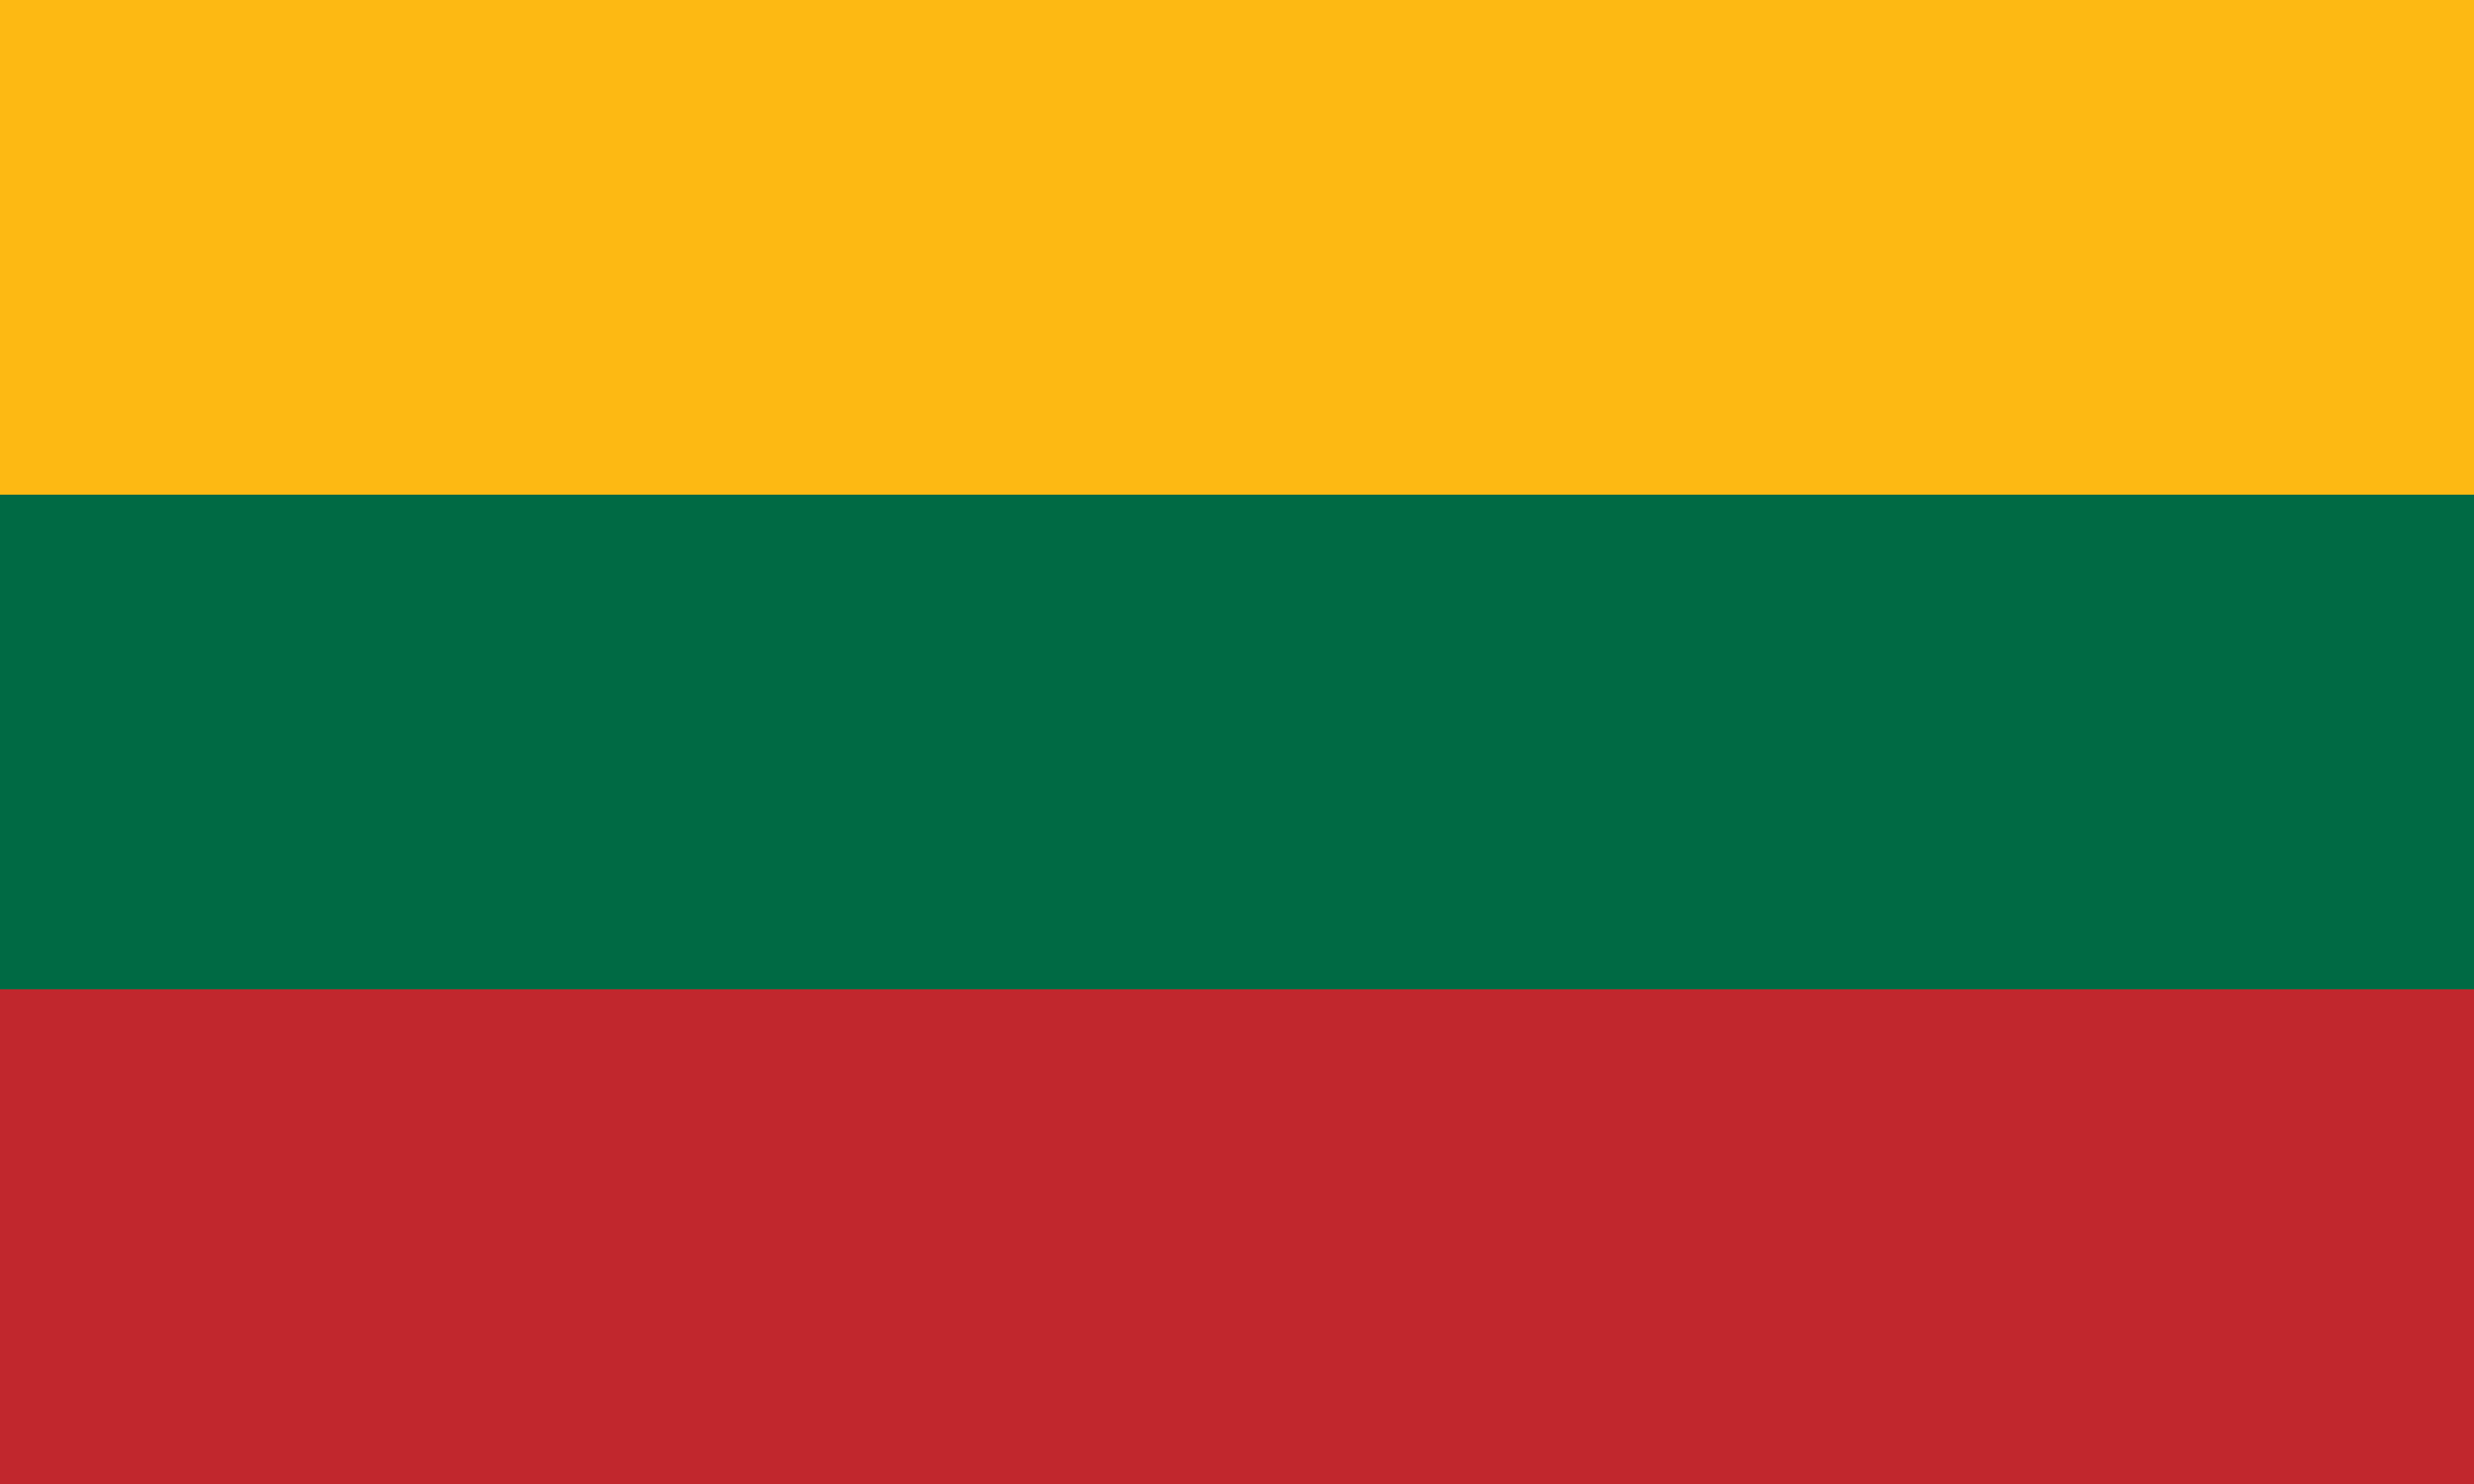
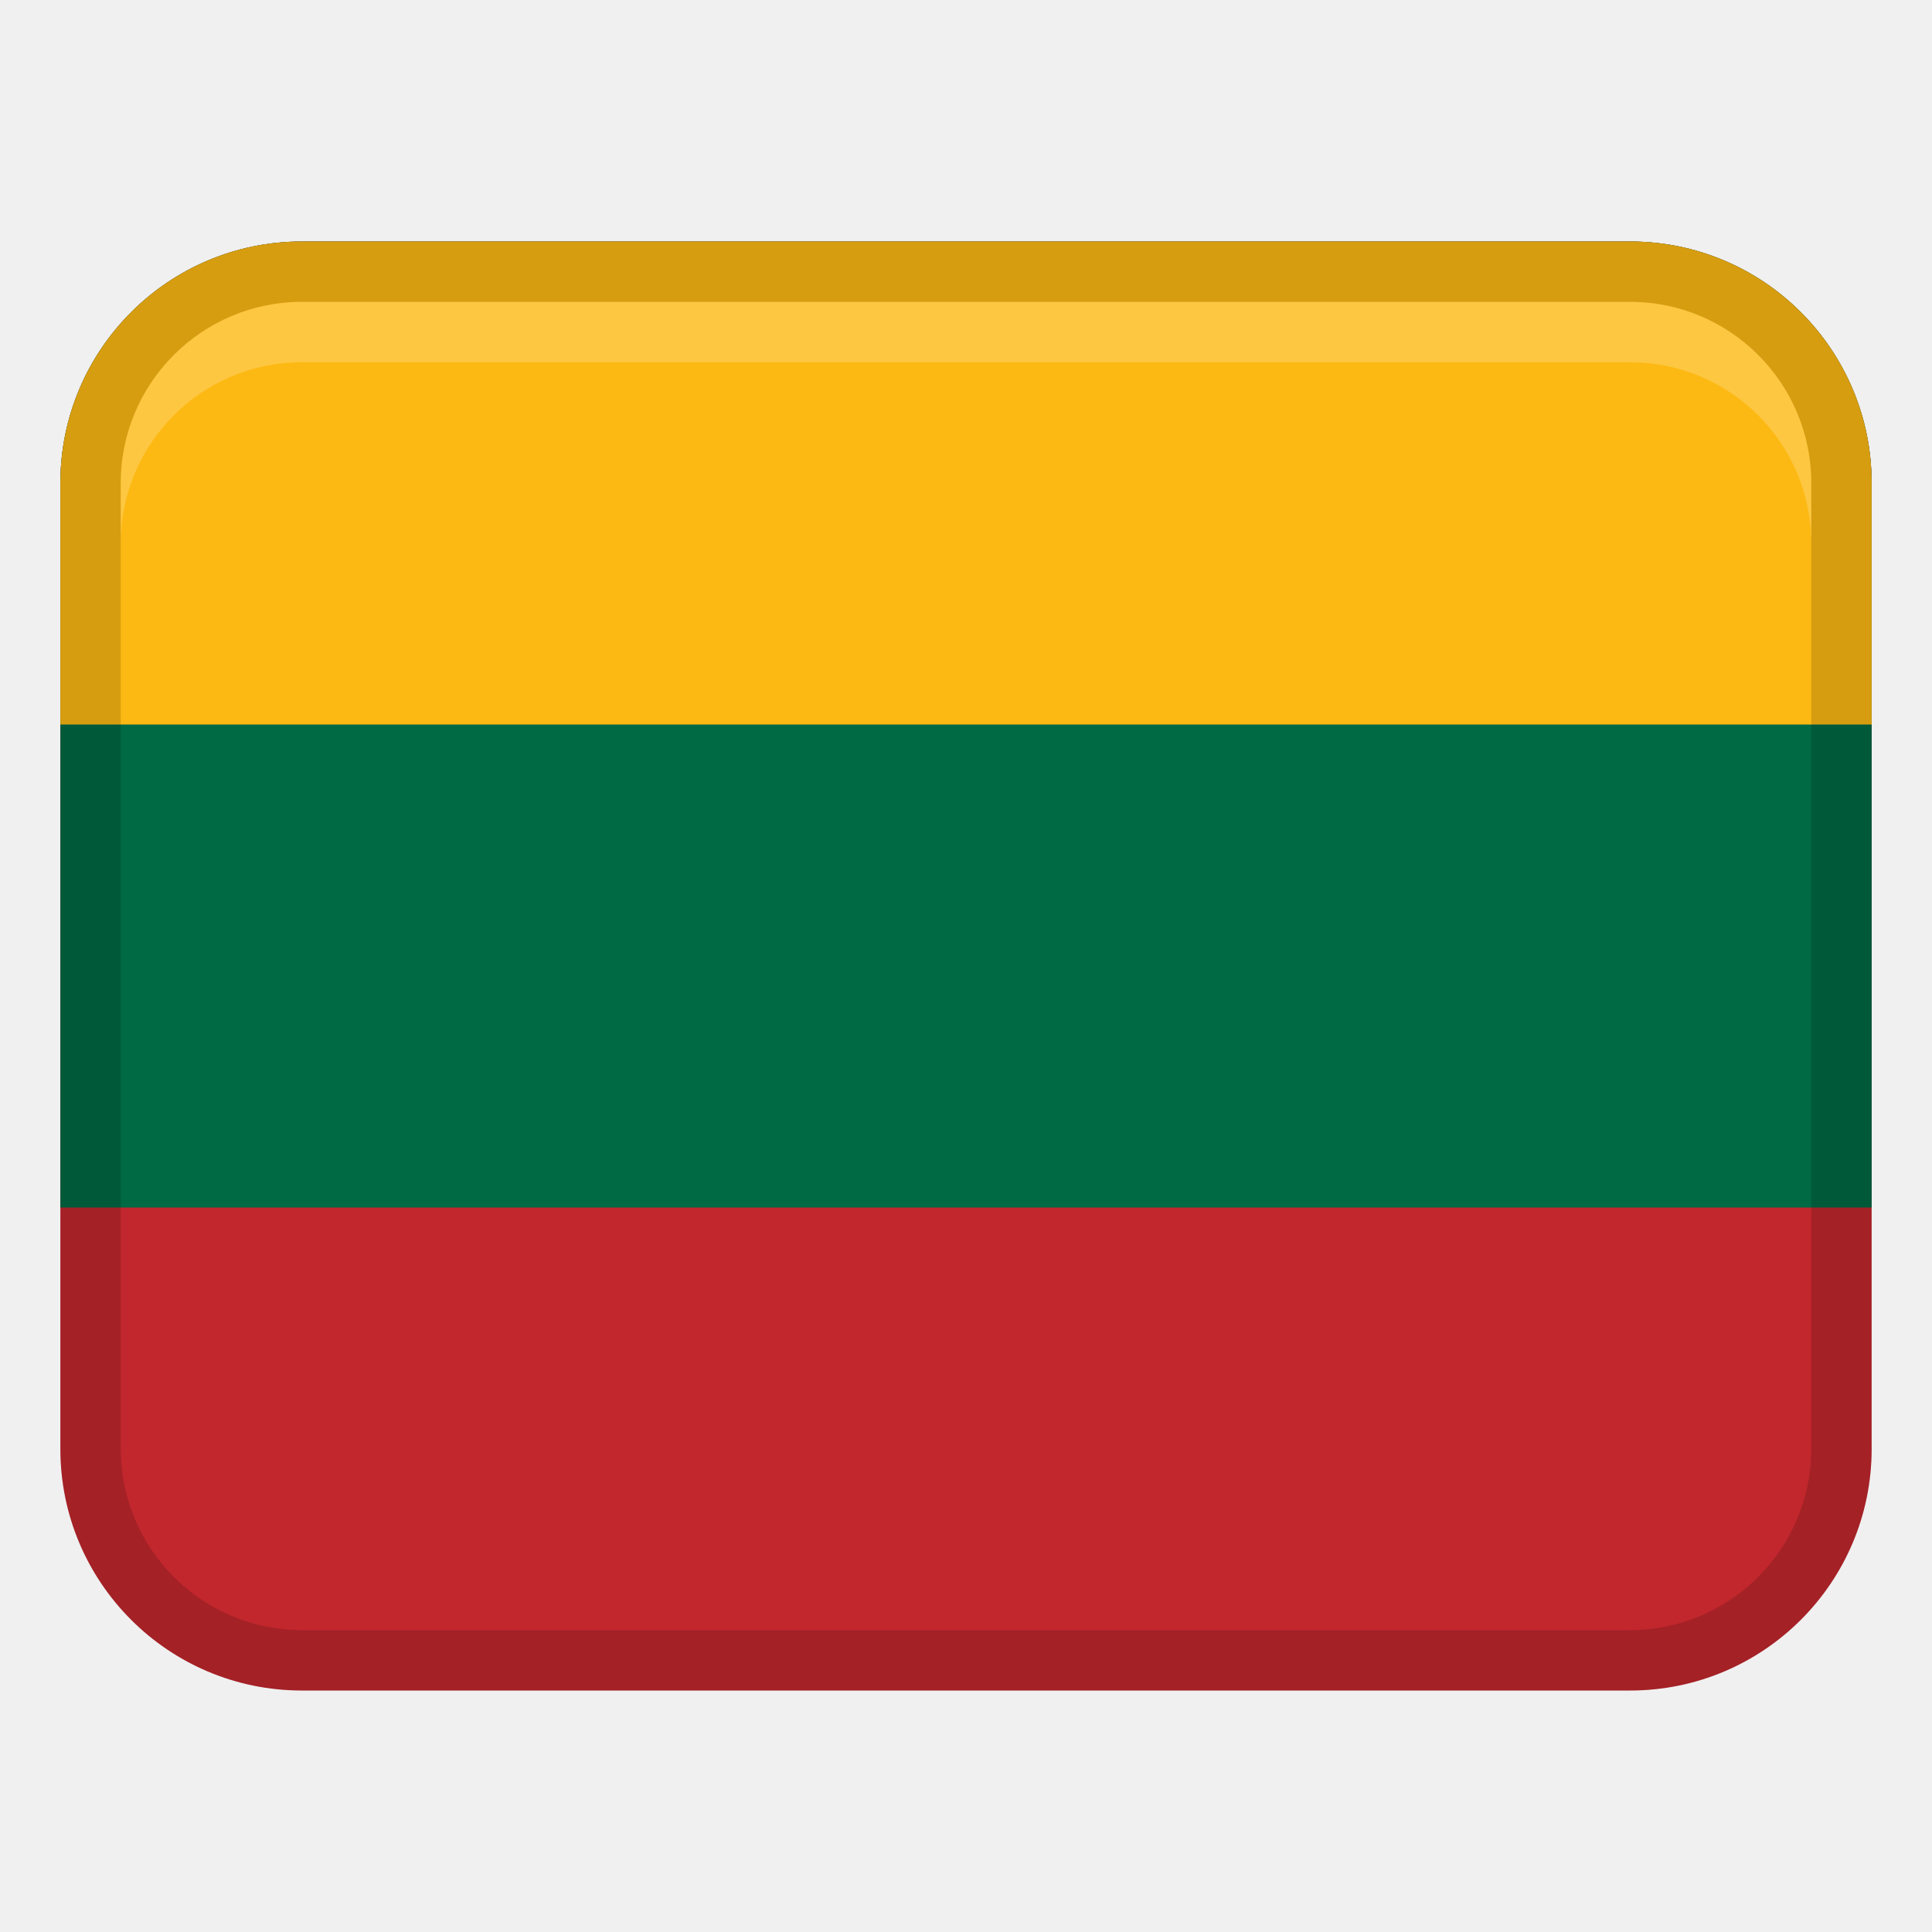
- <svg xmlns="http://www.w3.org/2000/svg" width="1000" height="600">
-   <path fill="#c1272d" d="M0 0h1000v600H0z" />
-   <path fill="#006a44" d="M0 0h1000v400H0z" />
-   <path fill="#fdb913" d="M0 0h1000v200H0z" />
+ <svg xmlns="http://www.w3.org/2000/svg" width="32px" height="32px" viewBox="0 0 32 32">
+   <defs>
+     <clipPath id="fcard">
+       <rect x="1" y="4" width="30" height="24" rx="4" ry="4" />
+     </clipPath>
+   </defs>
+   <g class="nc-icon-wrapper">
+     <g clip-path="url(#fcard)">
+       <svg x="1" y="4" width="30" height="24" viewBox="0 0 1000 600" preserveAspectRatio="none">
+         <path fill="#c1272d" d="M0 0h1000v600H0z" />
+         <path fill="#006a44" d="M0 0h1000v400H0z" />
+         <path fill="#fdb913" d="M0 0h1000v200H0z" />
+       </svg>
+     </g>
+     <path d="M27,4H5c-2.209,0-4,1.791-4,4V24c0,2.209,1.791,4,4,4H27c2.209,0,4-1.791,4-4V8c0-2.209-1.791-4-4-4Zm3,20c0,1.654-1.346,3-3,3H5c-1.654,0-3-1.346-3-3V8c0-1.654,1.346-3,3-3H27c1.654,0,3,1.346,3,3V24Z" opacity=".15" />
+     <path d="M27,5H5c-1.657,0-3,1.343-3,3v1c0-1.657,1.343-3,3-3H27c1.657,0,3,1.343,3,3v-1c0-1.657-1.343-3-3-3Z" fill="#fff" opacity=".2" />
+   </g>
</svg>
